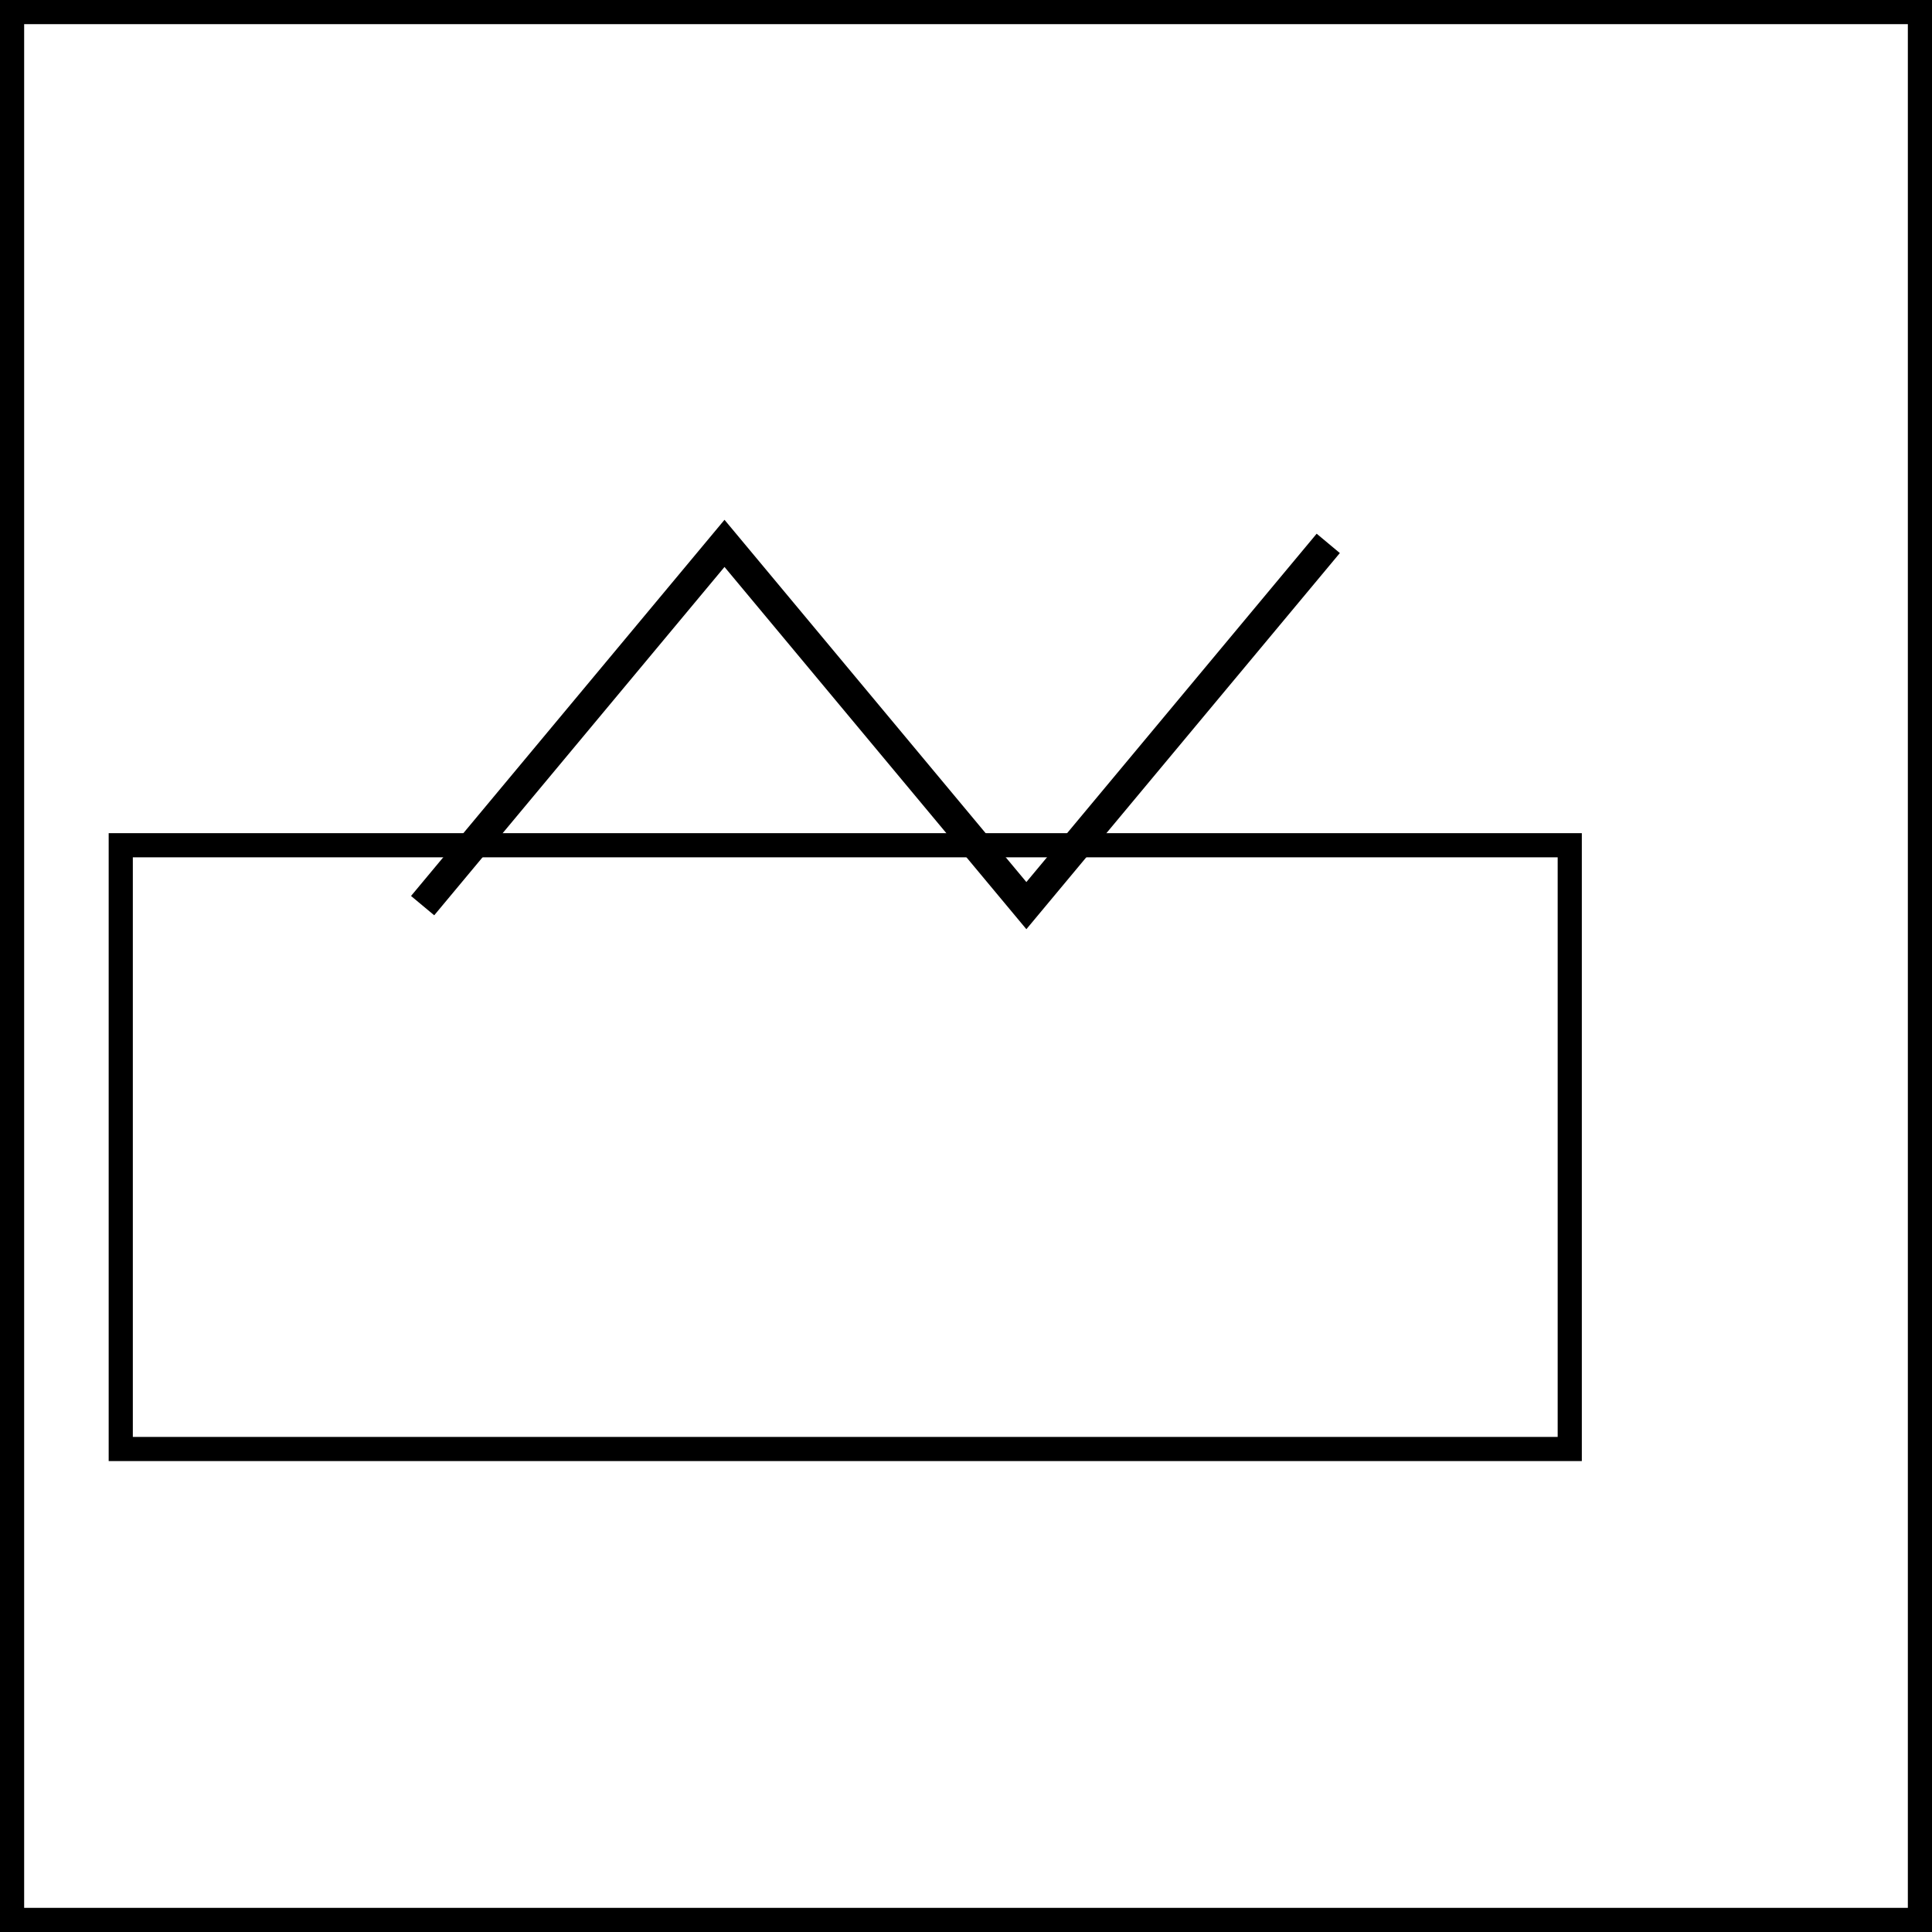
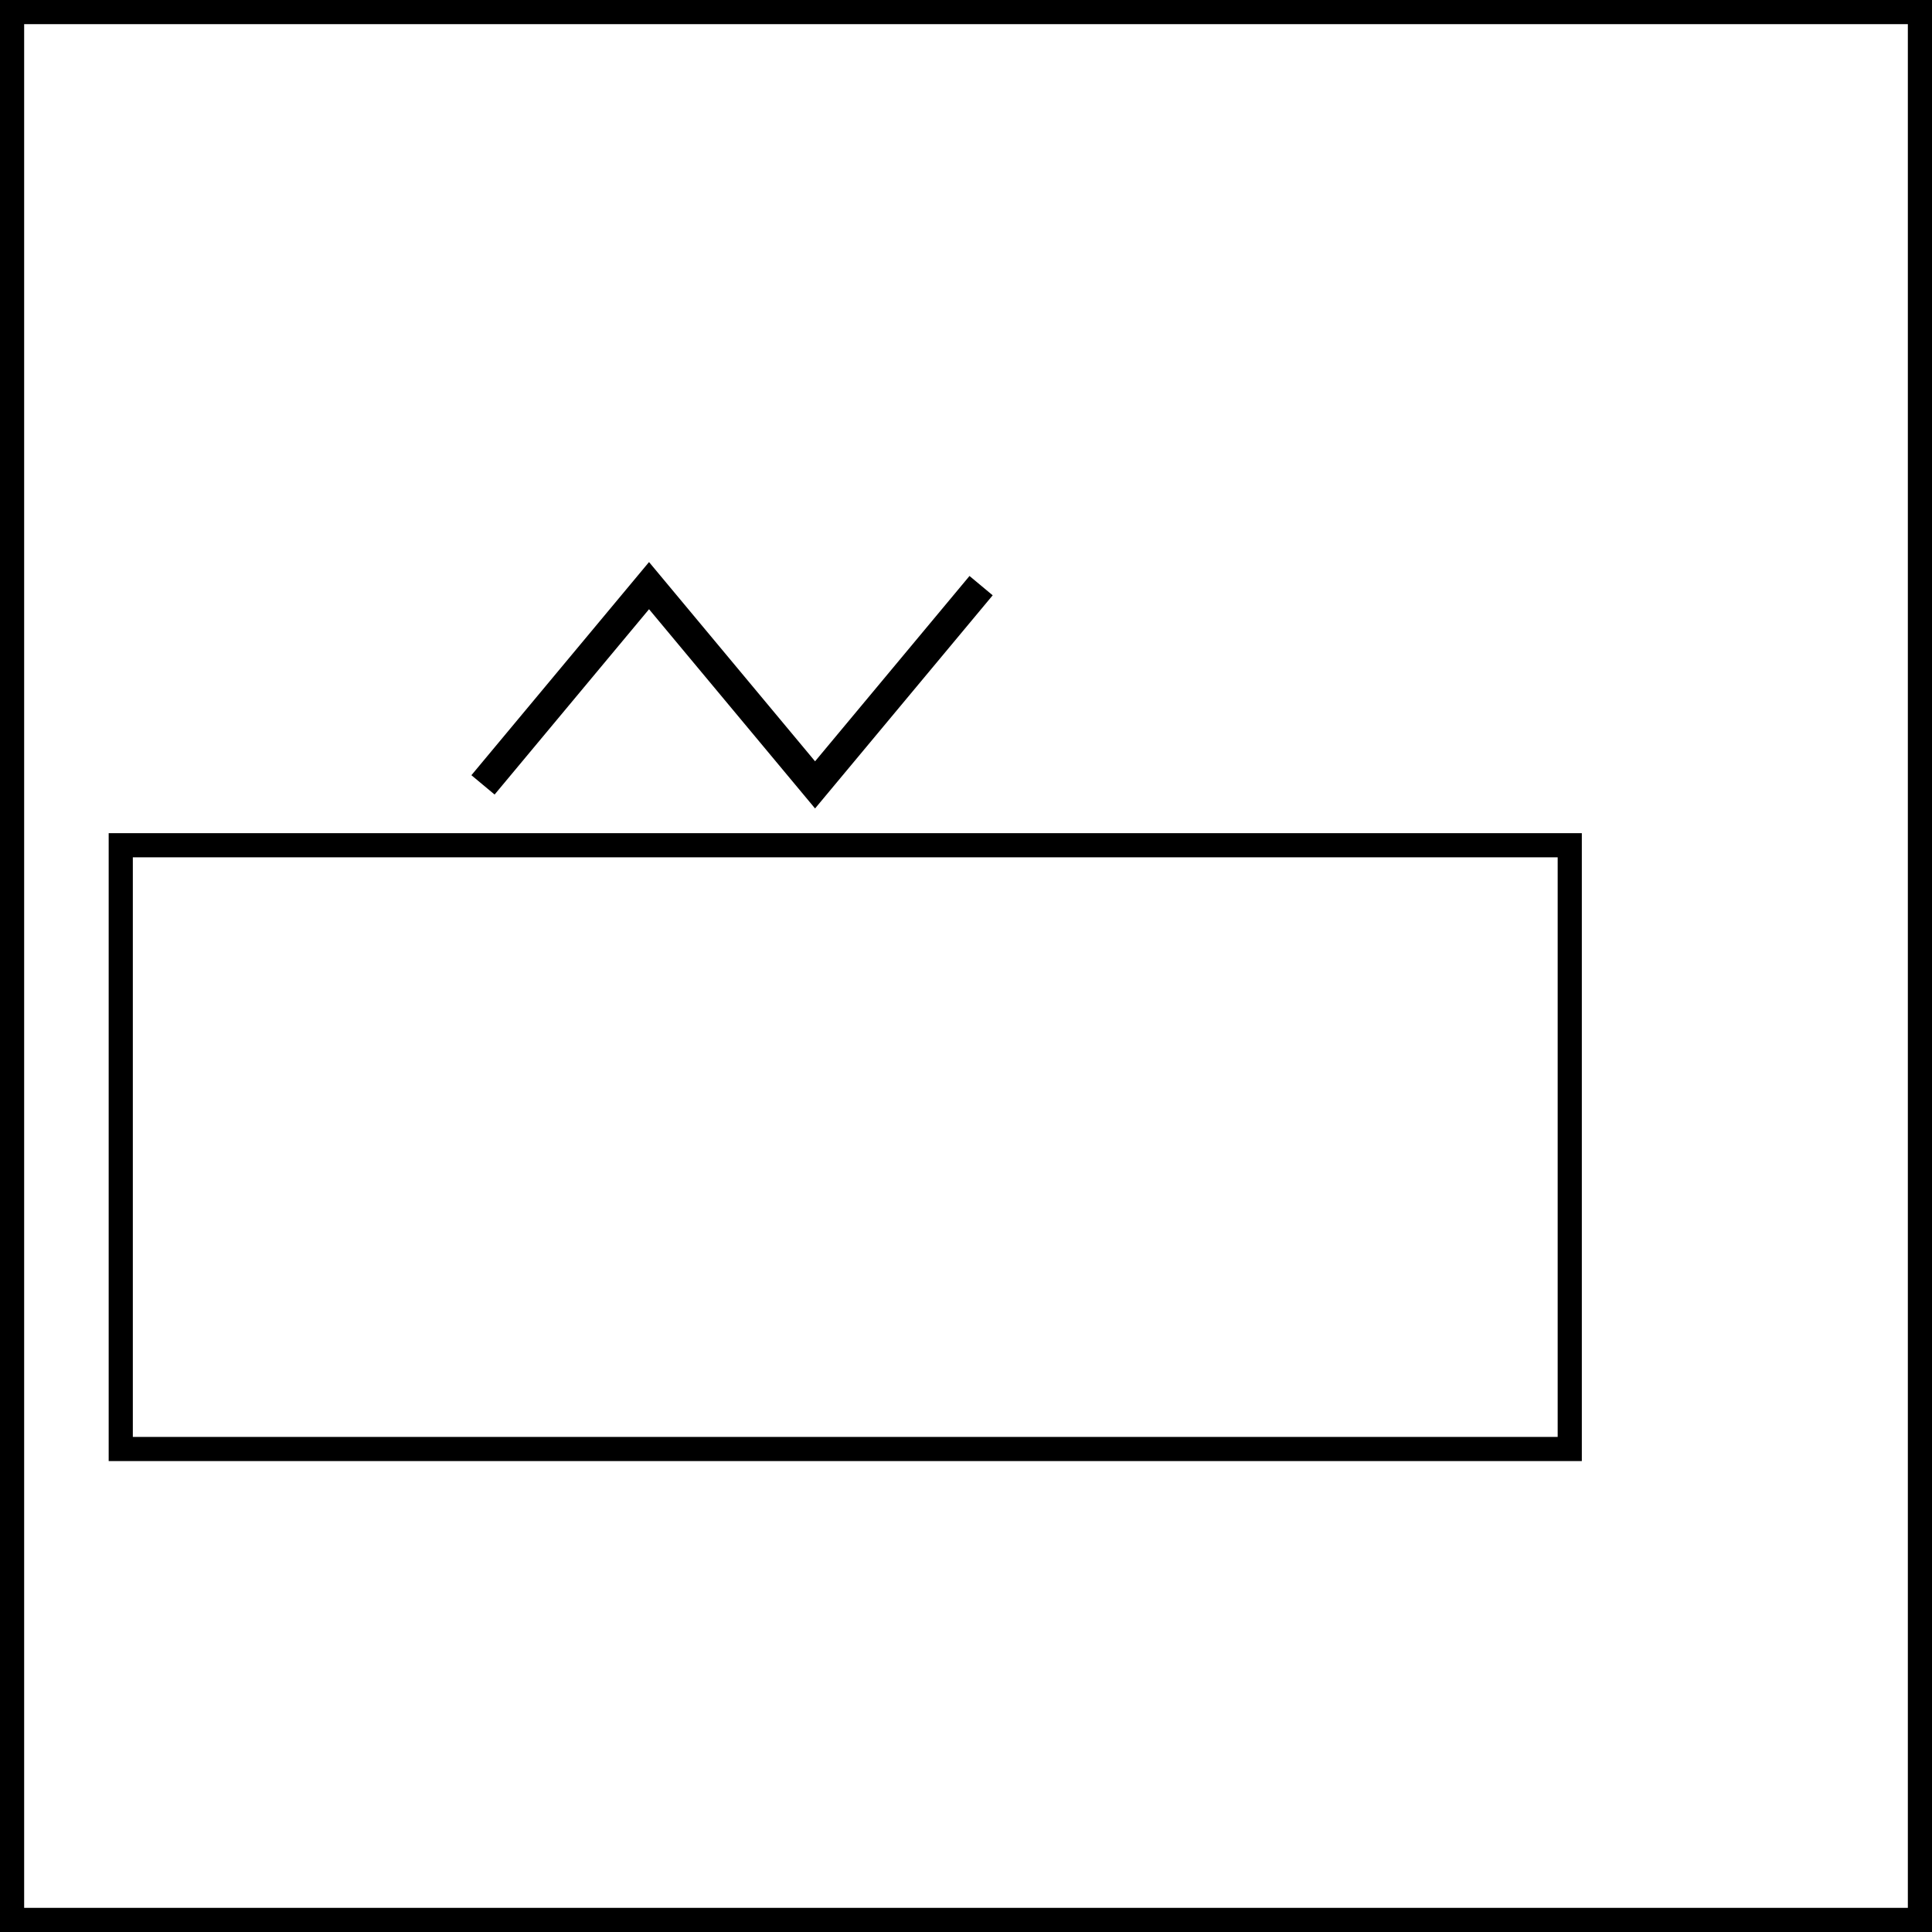
<svg xmlns="http://www.w3.org/2000/svg" viewBox="0 0 160 160">
  <rect x="1" y="1" width="158" height="158" fill="white" stroke="black" stroke-width="2" />
-   <polyline points="35.0,75.0 60.0,45.0 85.0,75.0 110.0,45.0" fill="none" stroke="black" stroke-width="2.5" />
+   <polyline points="40.0,65.0 53.75,48.5 67.5,65.0 81.25,48.5" fill="none" stroke="black" stroke-width="2.5" />
  <rect x="10" y="70" width="120" height="50" fill="none" stroke="black" stroke-width="2" />
</svg>
